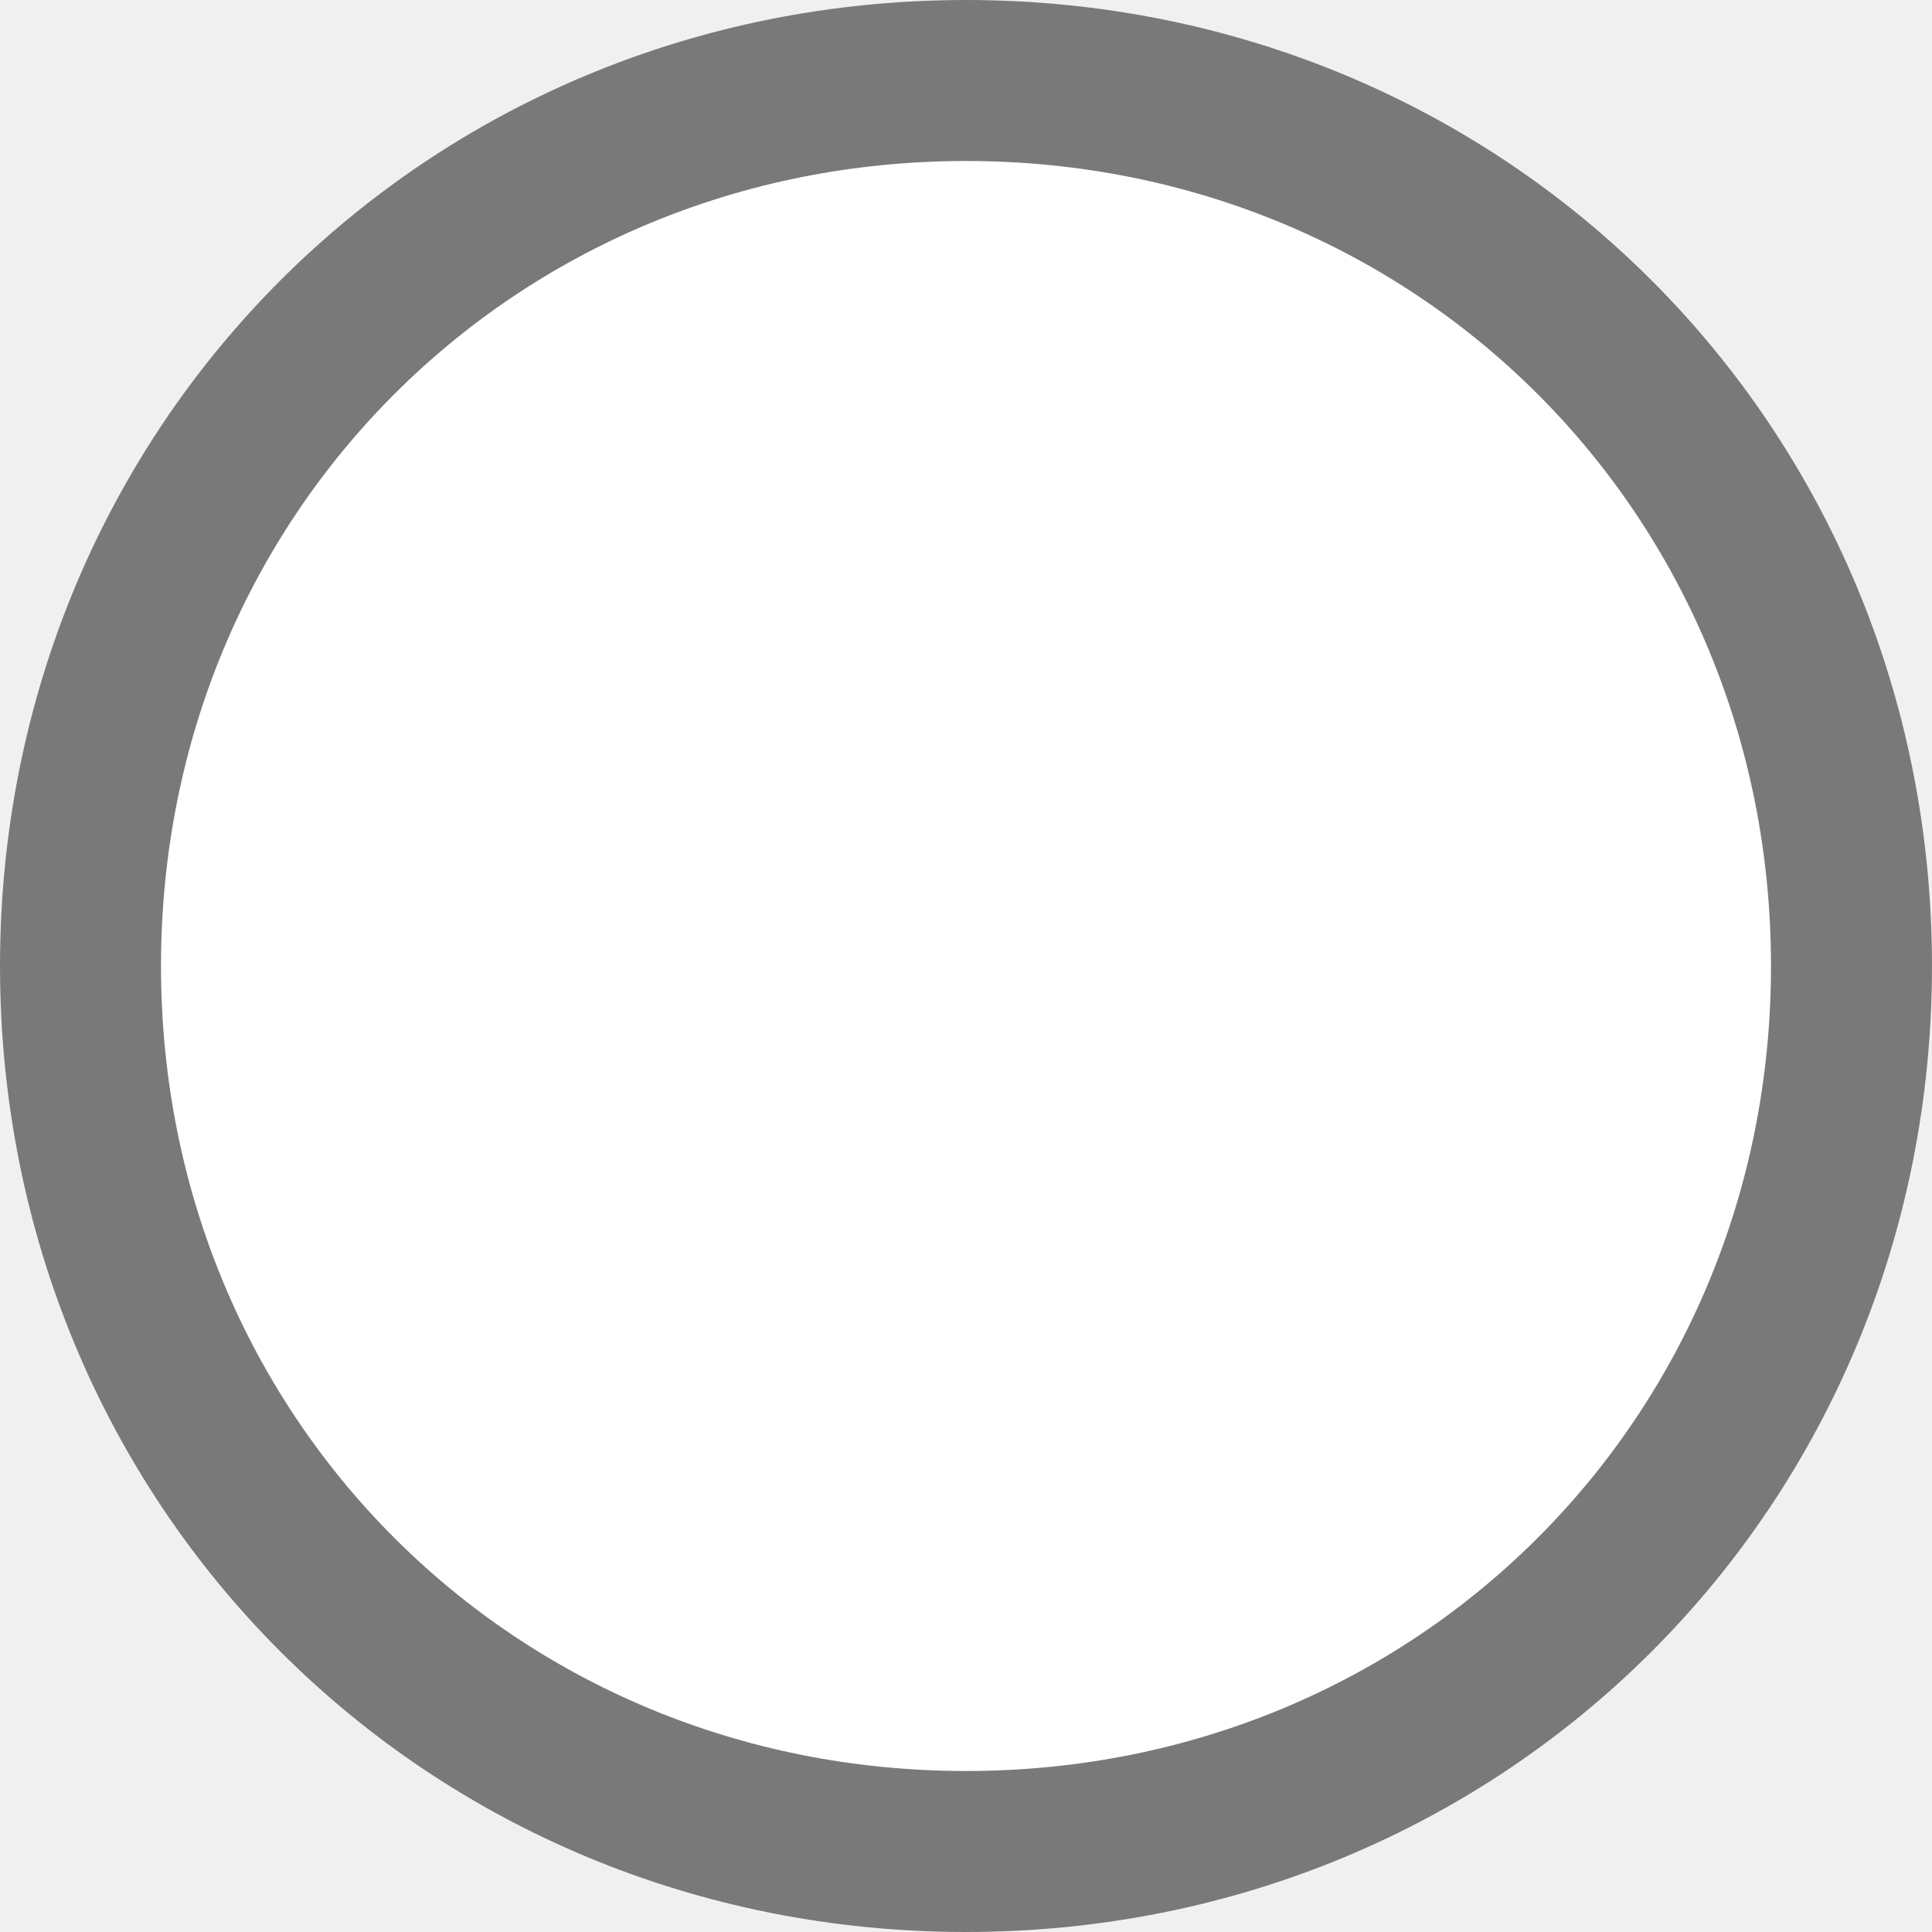
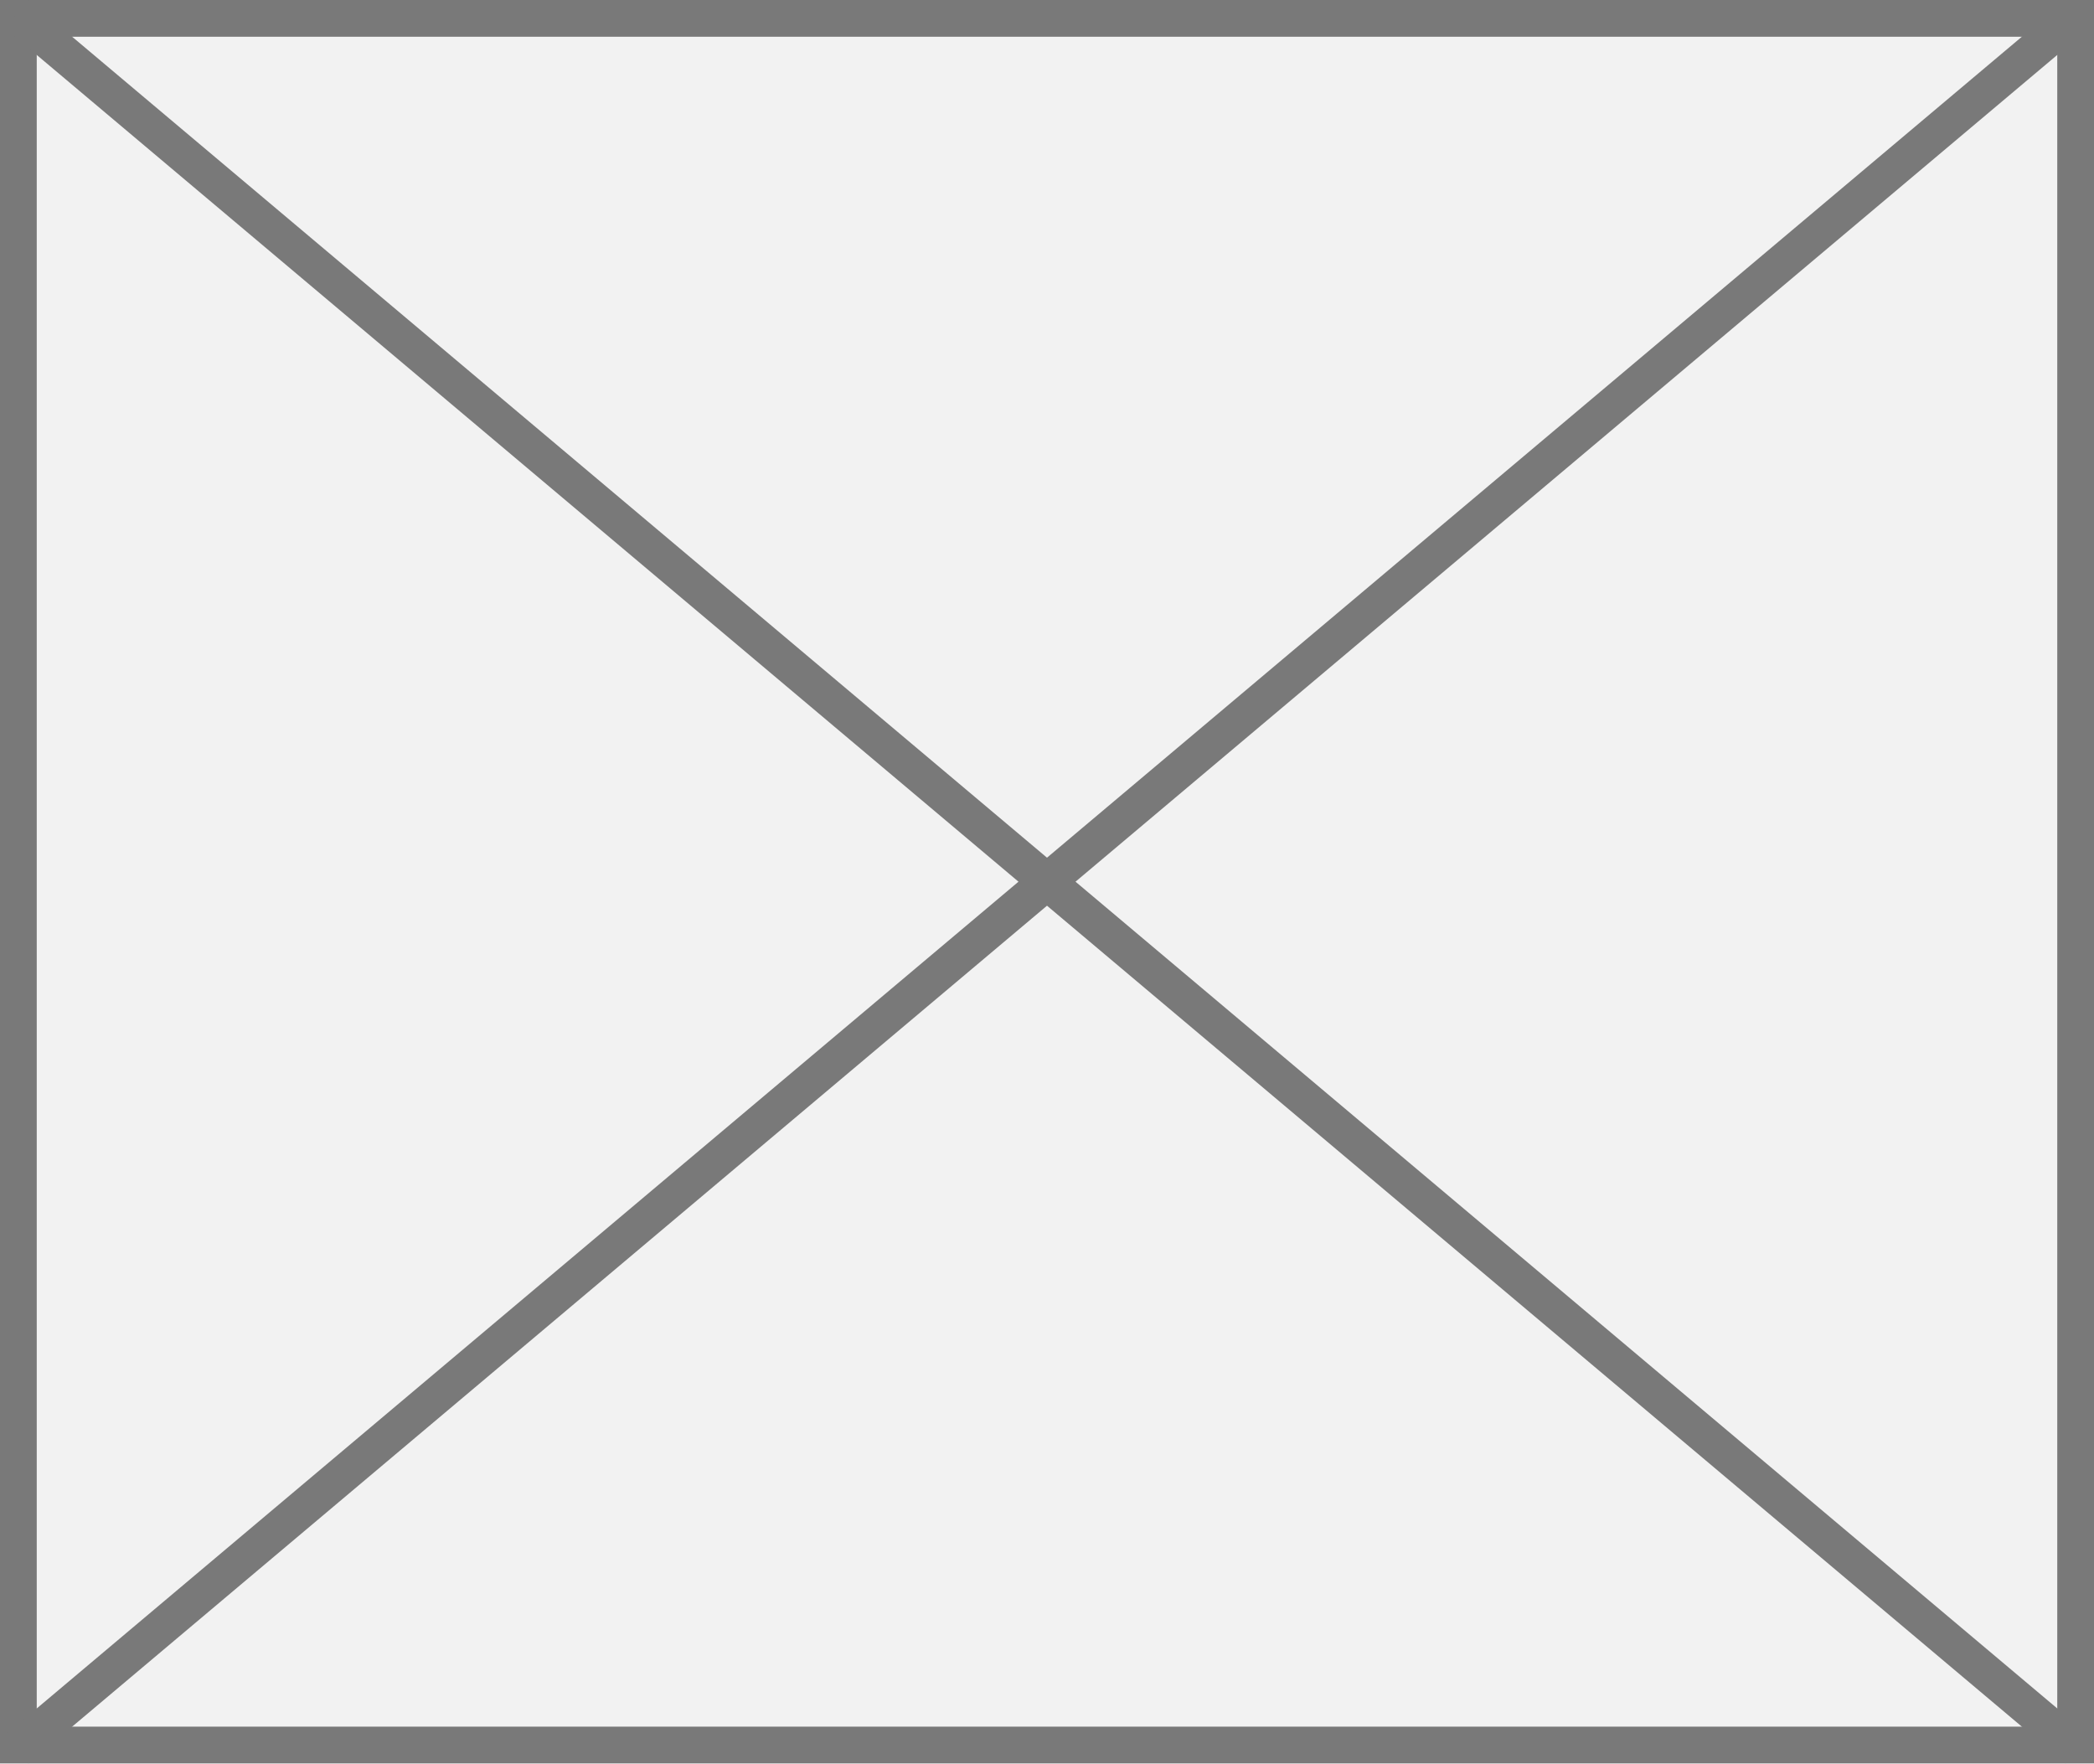
- <svg xmlns="http://www.w3.org/2000/svg" version="1.1" width="12px" height="12px" viewBox="0 450  12 12">
-   <path d="M 6 450  C 9.36 450  12 452.64  12 456  C 12 459.36  9.36 462  6 462  C 2.64 462  0 459.36  0 456  C 0 452.64  2.64 450  6 450  Z " fill-rule="nonzero" fill="#ffffff" stroke="none" />
-   <path d="M 6 450.5  C 9.08 450.5  11.5 452.92  11.5 456  C 11.5 459.08  9.08 461.5  6 461.5  C 2.92 461.5  0.5 459.08  0.5 456  C 0.5 452.92  2.92 450.5  6 450.5  Z " stroke-width="1" stroke="#797979" fill="none" />
+ <svg xmlns="http://www.w3.org/2000/svg" version="1.1" width="57px" height="48px">
+   <g transform="matrix(1 0 0 1 -591 -248 )">
+     <path d="M 591.5 248.5  L 647.5 248.5  L 647.5 295.5  L 591.5 295.5  L 591.5 248.5  Z " fill-rule="nonzero" fill="#f2f2f2" stroke="none" />
+     <path d="M 591.5 248.5  L 647.5 248.5  L 647.5 295.5  L 591.5 295.5  L 591.5 248.5  Z " stroke-width="1" stroke="#797979" fill="none" />
+     <path d="M 591.454 248.382  L 647.546 295.618  M 647.546 248.382  L 591.454 295.618  " stroke-width="1" stroke="#797979" fill="none" />
+   </g>
</svg>
